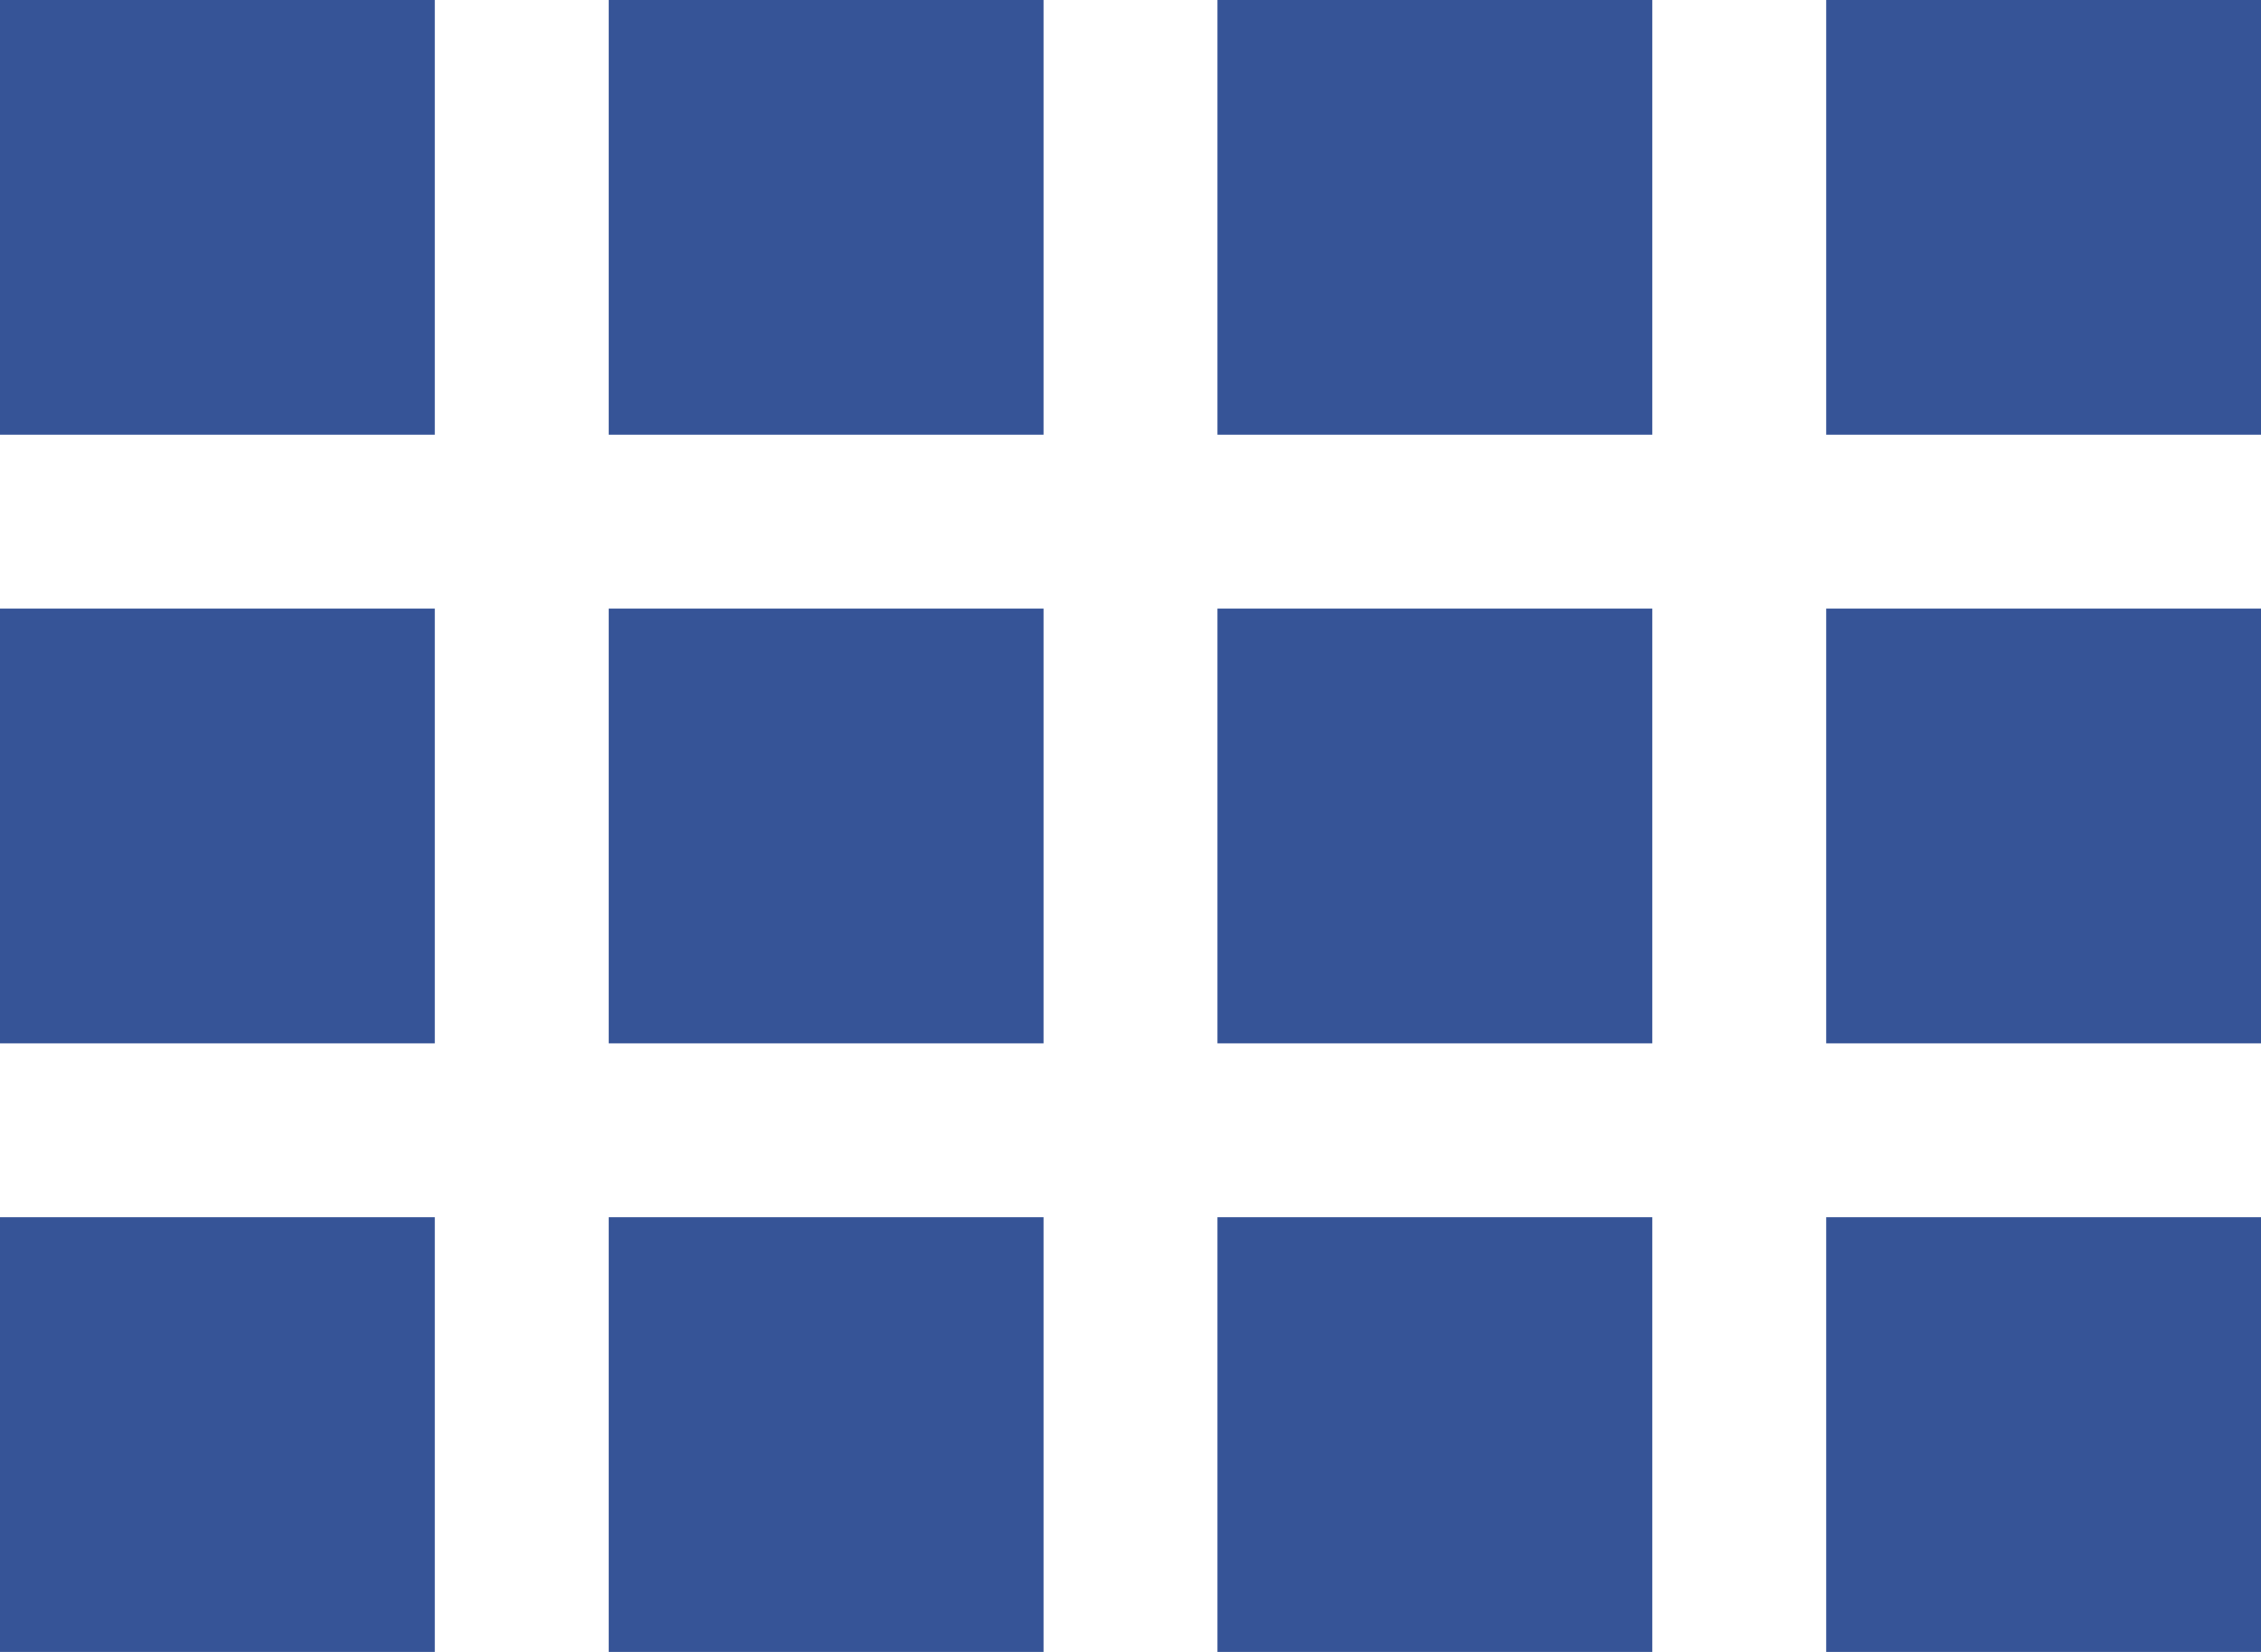
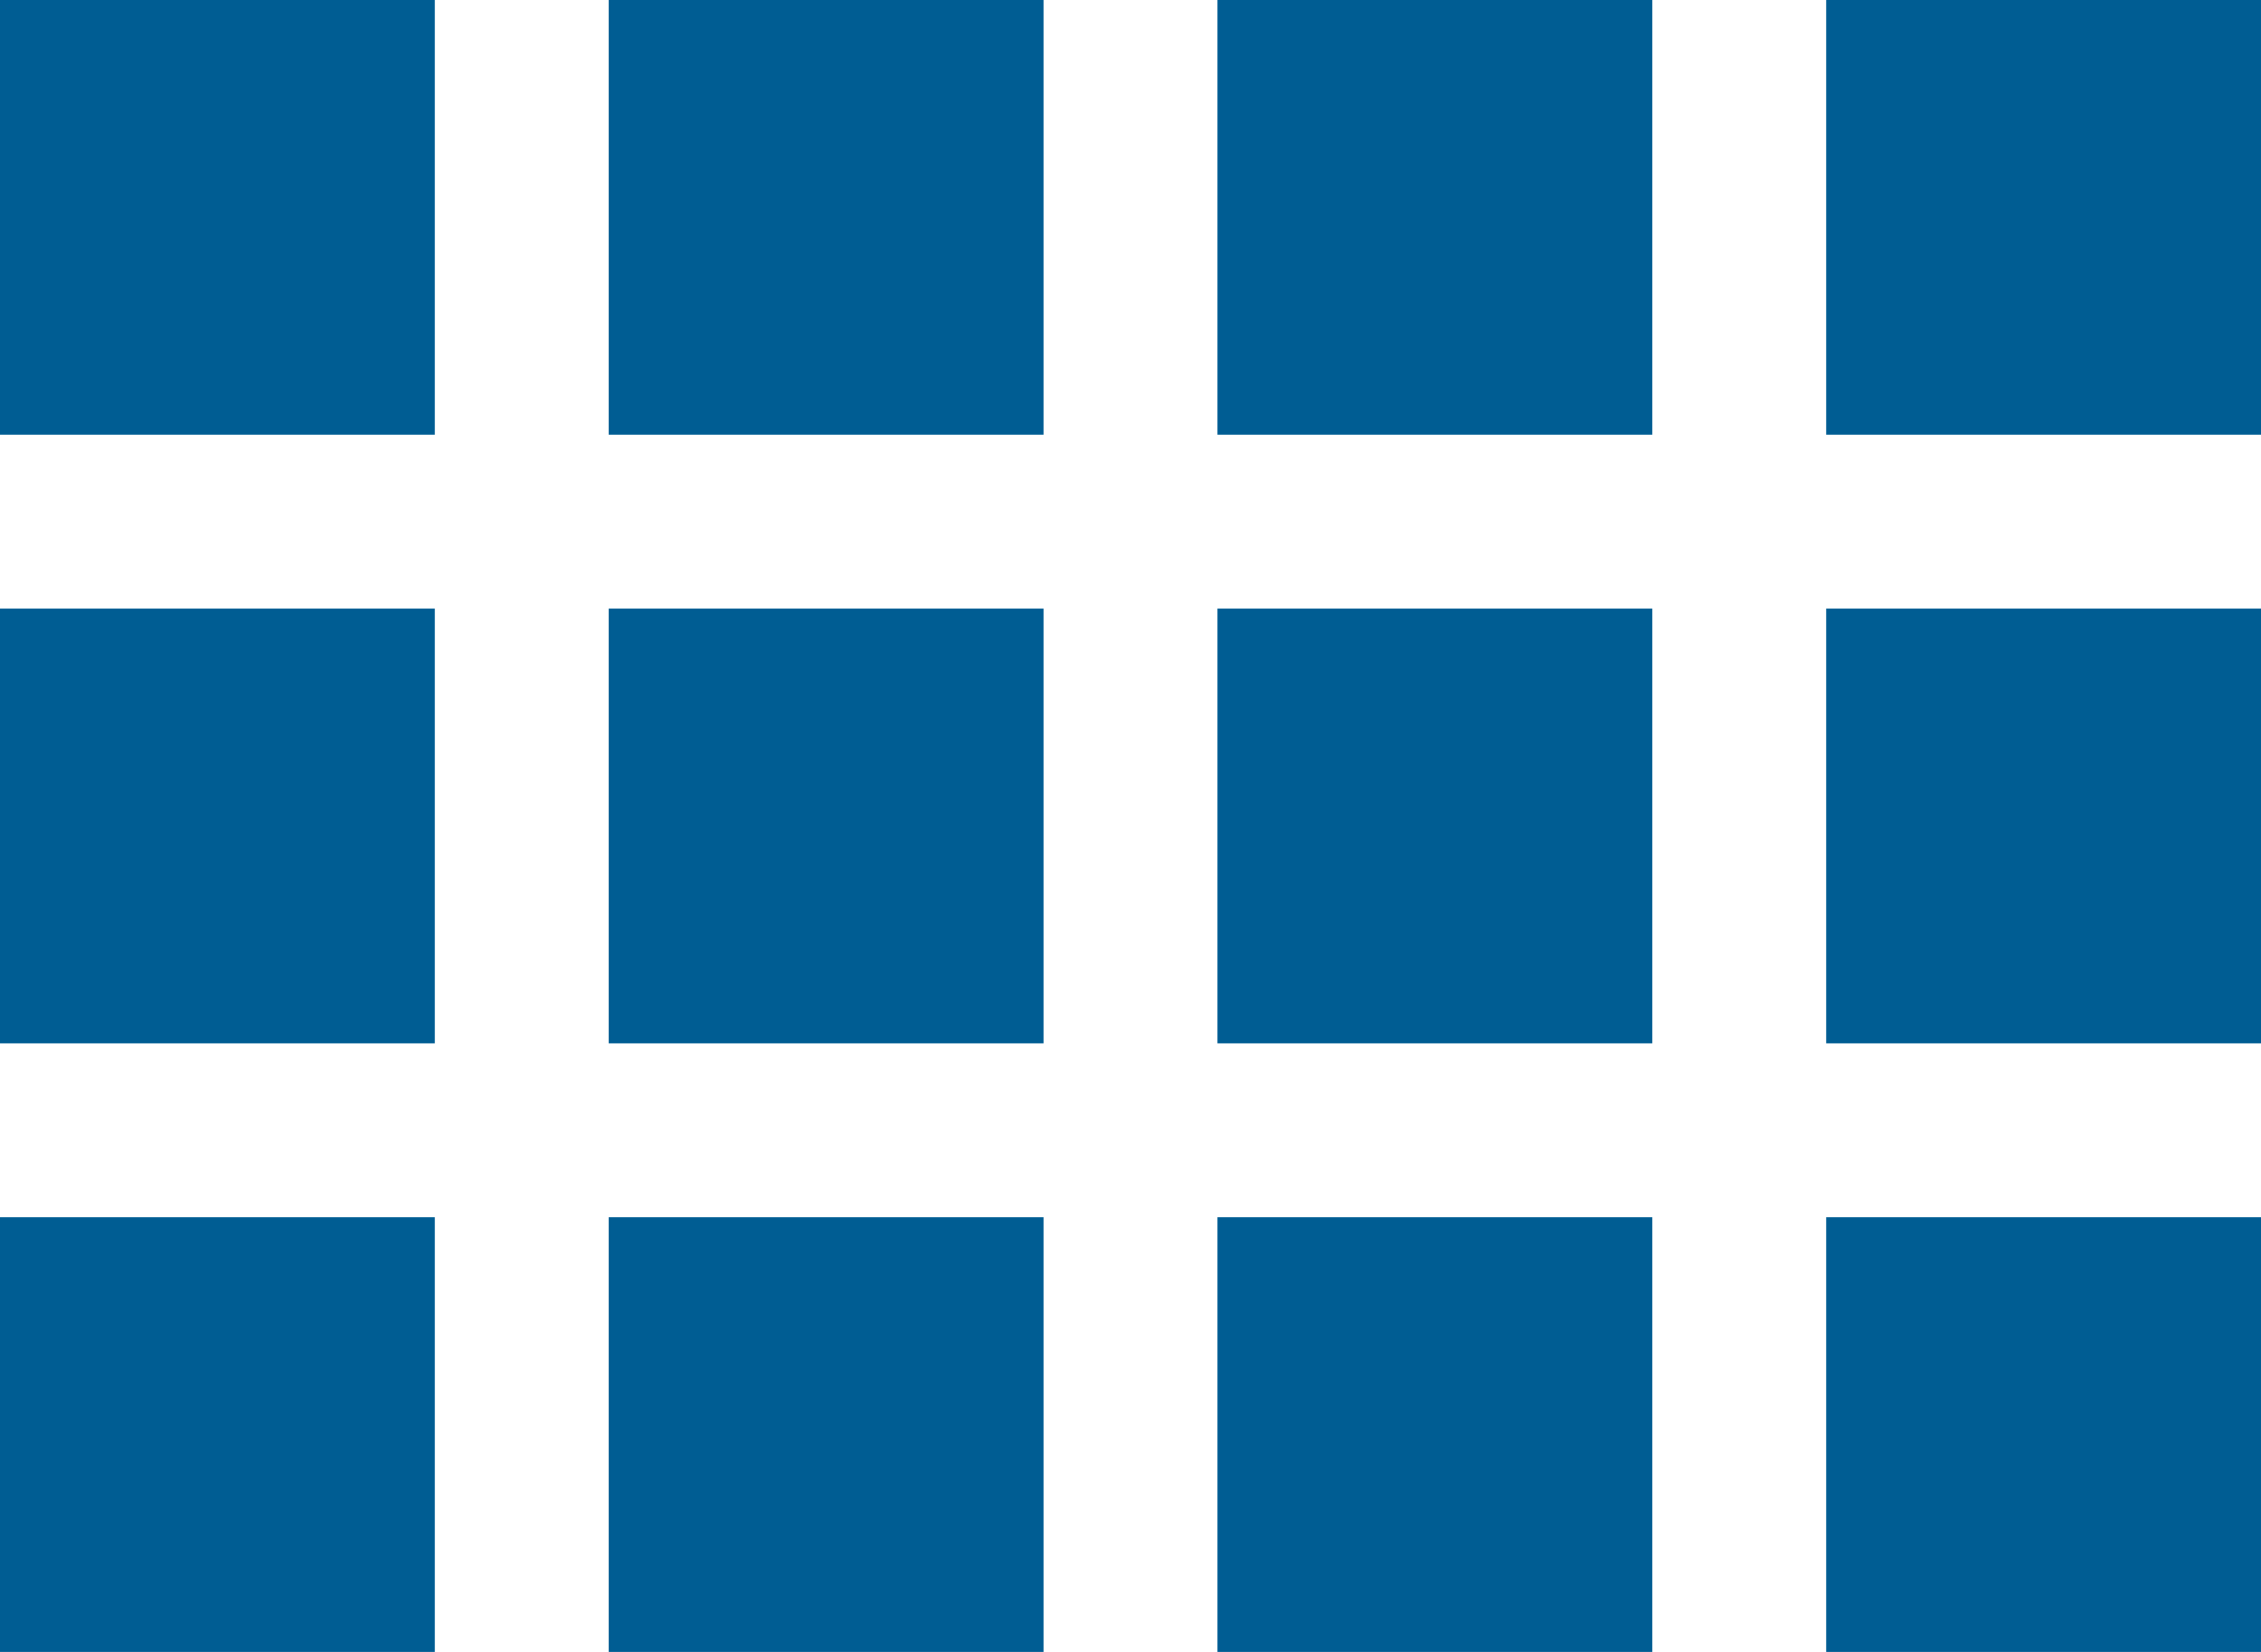
<svg xmlns="http://www.w3.org/2000/svg" width="52" height="38" viewBox="0 0 52 38" fill="none">
-   <rect width="10" height="10" fill="#365497" />
-   <rect x="14" width="10" height="10" fill="#365497" />
-   <rect x="28" width="10" height="10" fill="#365497" />
-   <rect x="42" width="10" height="10" fill="#365497" />
-   <rect y="14" width="10" height="10" fill="#365497" />
-   <rect x="14" y="14" width="10" height="10" fill="#365497" />
-   <rect x="28" y="14" width="10" height="10" fill="#365497" />
-   <rect x="42" y="14" width="10" height="10" fill="#365497" />
-   <rect y="28" width="10" height="10" fill="#365497" />
-   <rect x="14" y="28" width="10" height="10" fill="#365497" />
-   <rect x="28" y="28" width="10" height="10" fill="#365497" />
-   <rect x="42" y="28" width="10" height="10" fill="#365497" />
+   <rect width="10" height="10" fill="#005d93" />
+   <rect x="14" width="10" height="10" fill="#005d93" />
+   <rect x="28" width="10" height="10" fill="#005d93" />
+   <rect x="42" width="10" height="10" fill="#005d93" />
+   <rect y="14" width="10" height="10" fill="#005d93" />
+   <rect x="14" y="14" width="10" height="10" fill="#005d93" />
+   <rect x="28" y="14" width="10" height="10" fill="#005d93" />
+   <rect x="42" y="14" width="10" height="10" fill="#005d93" />
+   <rect y="28" width="10" height="10" fill="#005d93" />
+   <rect x="14" y="28" width="10" height="10" fill="#005d93" />
+   <rect x="28" y="28" width="10" height="10" fill="#005d93" />
+   <rect x="42" y="28" width="10" height="10" fill="#005d93" />
</svg>
